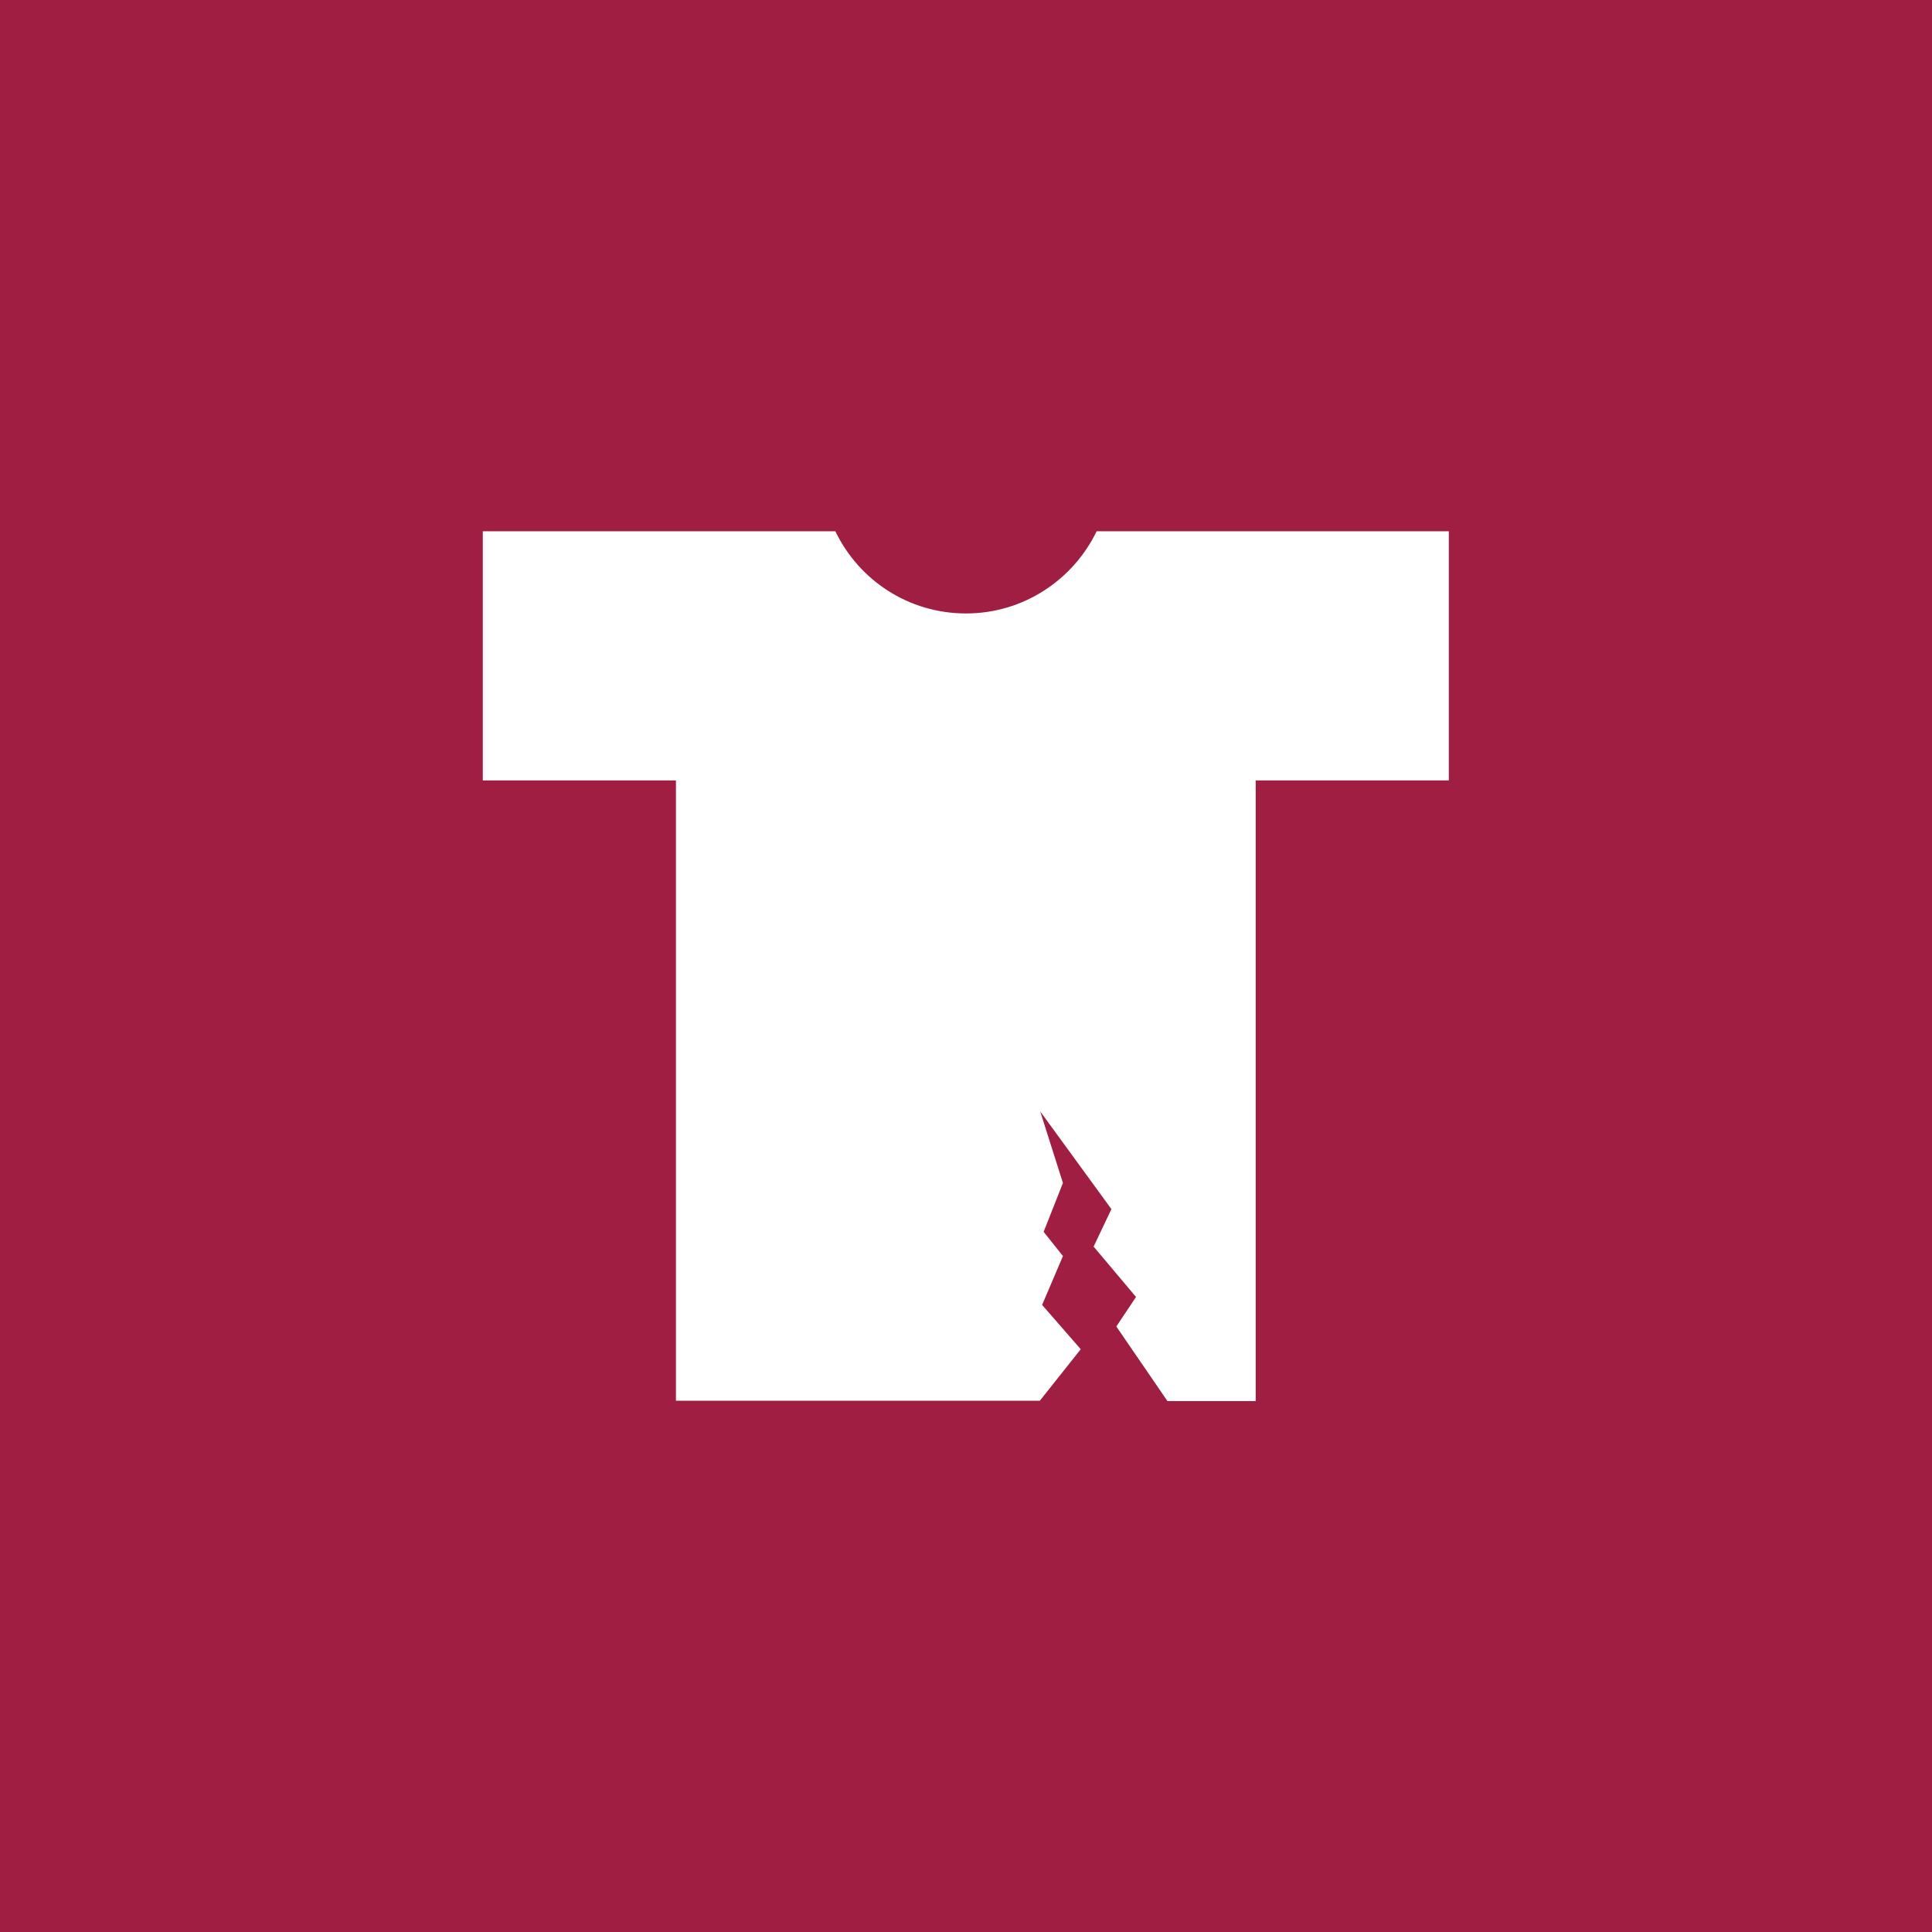
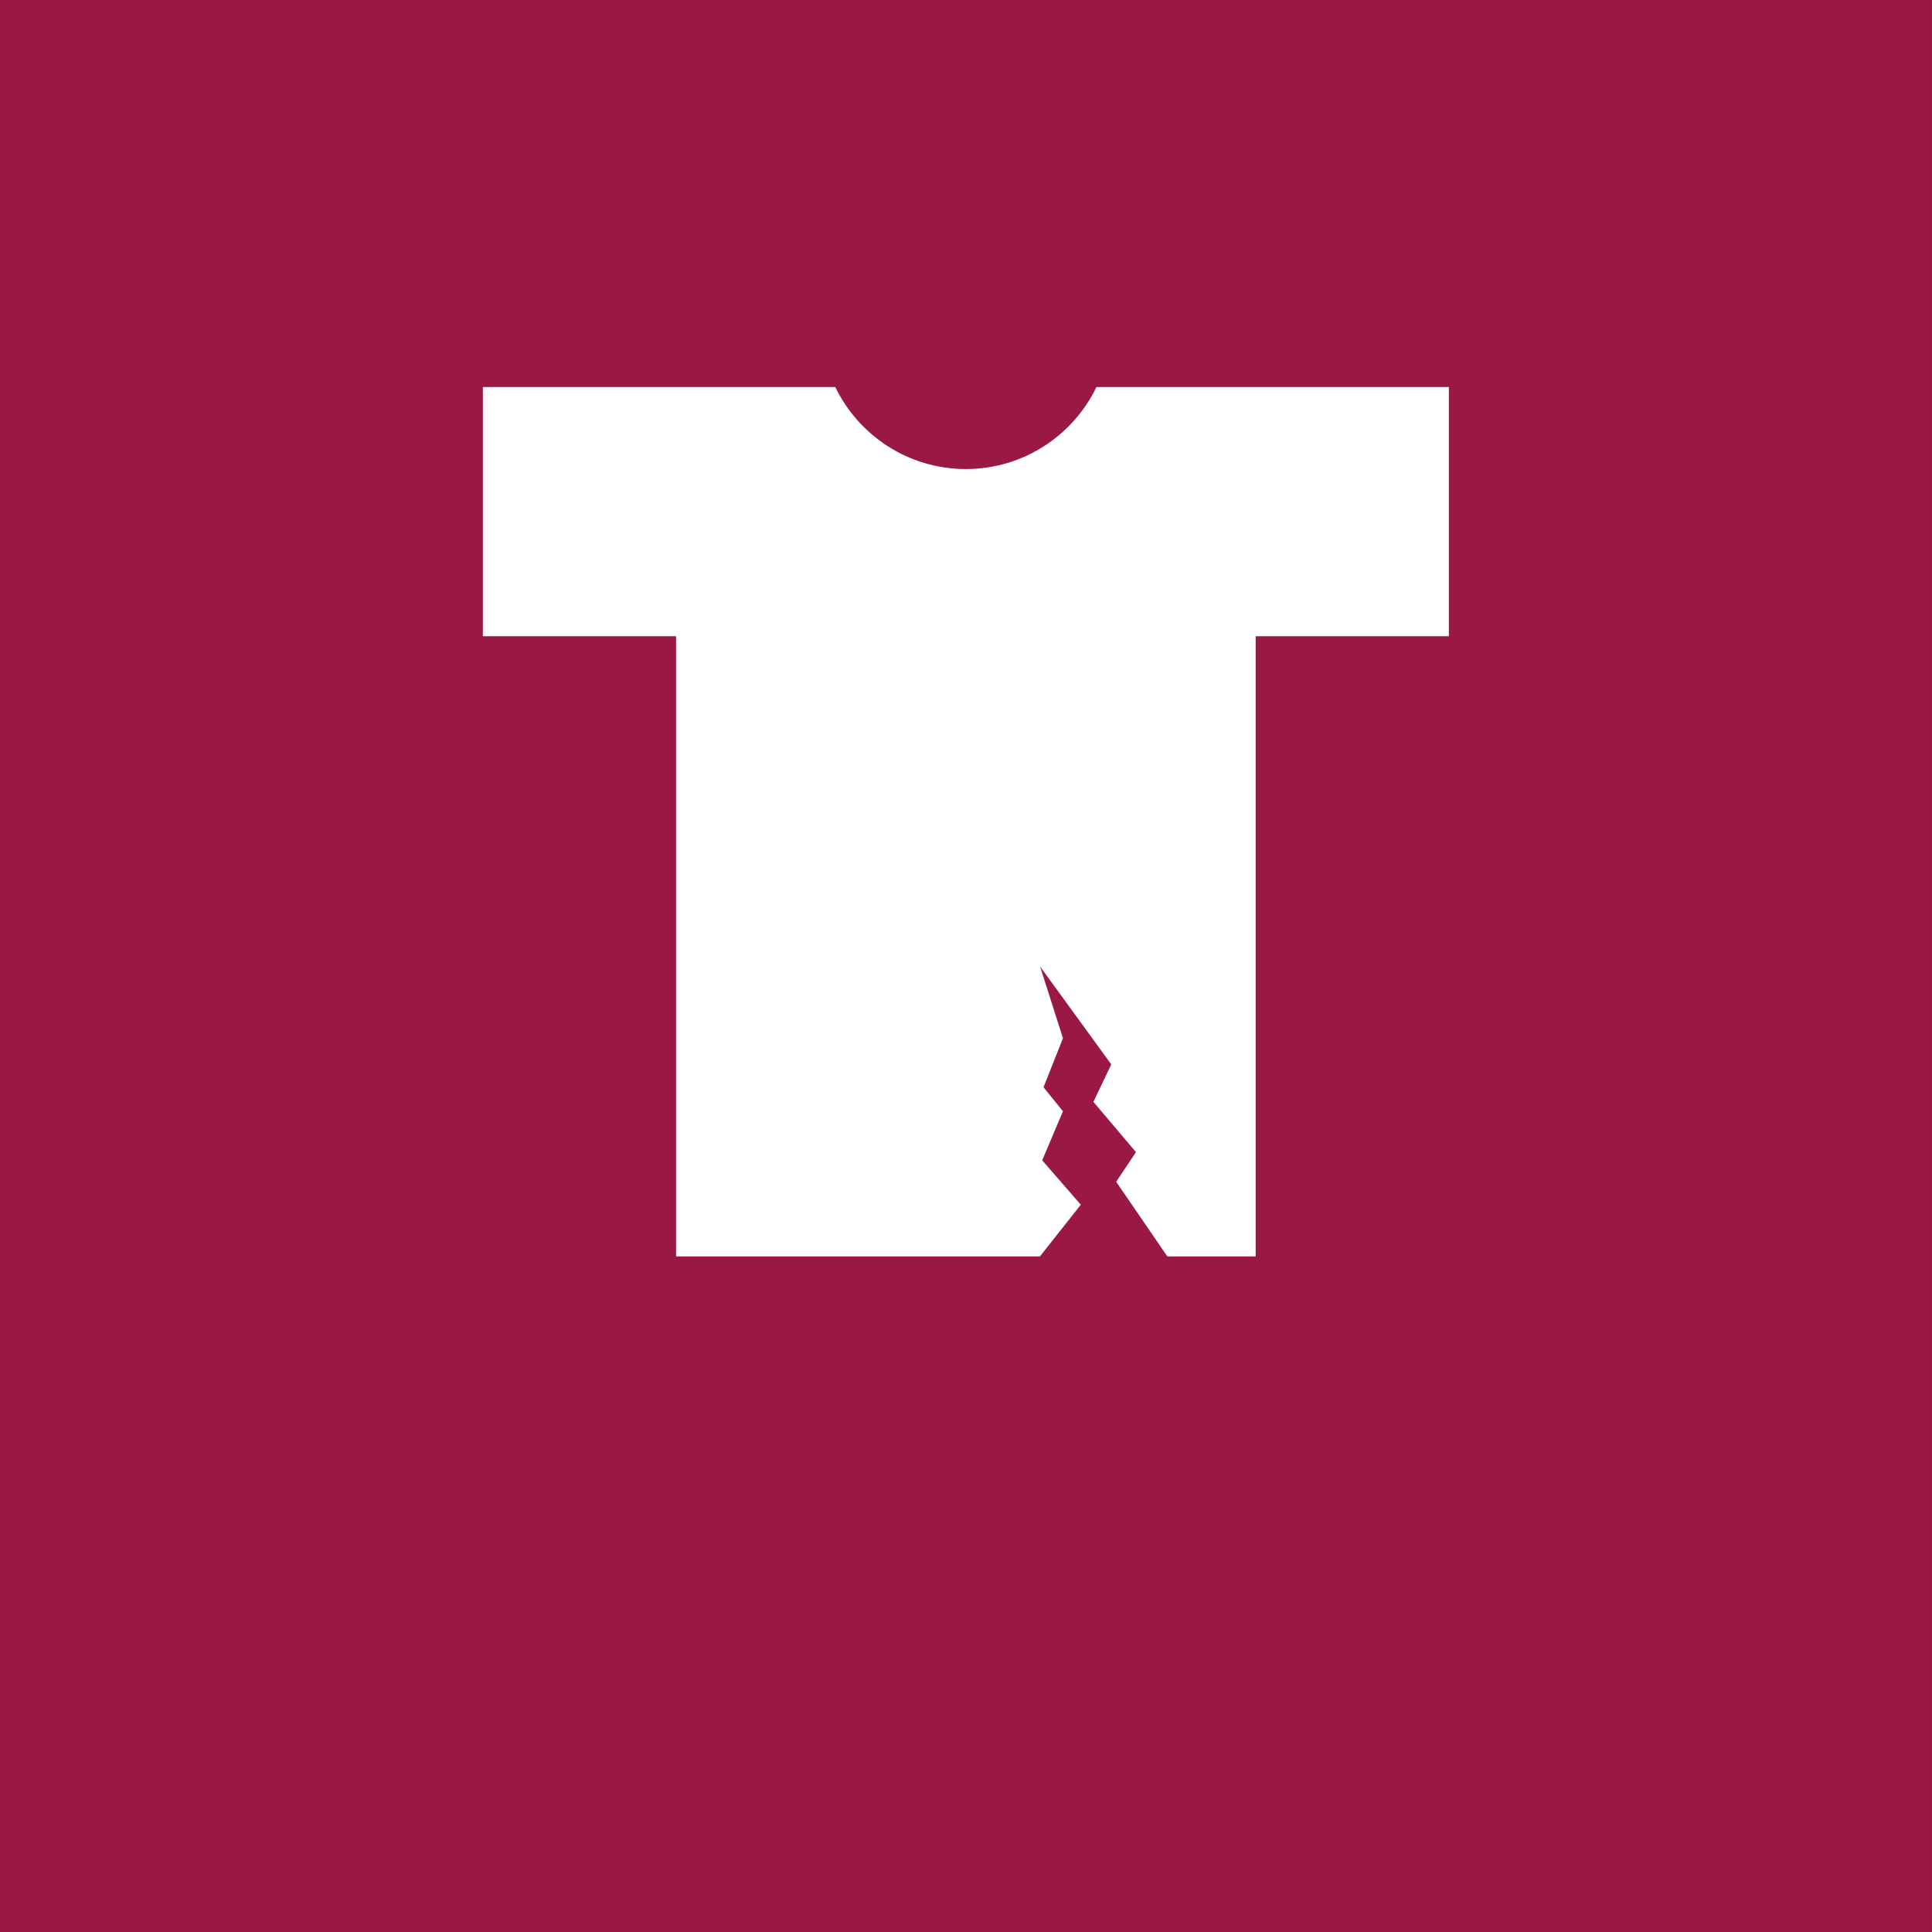
- <svg xmlns="http://www.w3.org/2000/svg" version="1.1" x="0px" y="0px" width="510.2px" height="510.2px" viewBox="0 0 510.2 510.2" style="enable-background:new 0 0 510.2 510.2;" xml:space="preserve">
-   <style type="text/css">
- 	.st0{fill:#A01E41;}
- 	.st1{display:none;}
- 	.st2{display:inline;fill:#FFFFFF;}
- 	.st3{fill:#FFFFFF;}
- </style>
-   <g id="baggrund">
-     <g>
-       <rect x="0" y="0" class="st0" width="510.2" height="510.2" />
+ <svg xmlns="http://www.w3.org/2000/svg" version="1.1" id="svg2" width="680.32" height="680.32" viewBox="0 0 680.32 680.32">
+   <defs id="defs6" />
+   <g id="g8" transform="matrix(1.333333,0,0,-1.333333,0,680.32)">
+     <g id="g10" transform="scale(0.1)">
+       <path d="M 5102.36,0 H 0 V 5102.36 H 5102.36 V 0" style="fill:#9a1844;fill-opacity:1;fill-rule:nonzero;stroke:none" id="path12" />
+       <path d="m 2895.74,4080.33 c -61.83,-128.2 -193.03,-216.66 -344.89,-216.66 -151.86,0 -283.06,88.46 -344.88,216.66 H 1275.26 V 3422.12 H 1785.5 V 1784.26 h 960.98 l 107.91,136.5 -101.96,117.28 54.84,129.45 -51.33,63.56 51.33,129.35 -60.32,189.31 187.91,-258.37 -47.17,-98.88 112.4,-132.81 -52.22,-78.33 135.01,-197.06 h 233.33 v 1637.86 h 510.23 v 658.21 h -930.7" style="fill:#ffffff;fill-opacity:1;fill-rule:nonzero;stroke:none" id="path40" />
    </g>
  </g>
-   <g id="fraktion" class="st1">
-     <path class="st2" d="M72.5,420.1v36.7h-6.5v-36.7h-9.8v-6.1h26.1v6.1H72.5z" />
-     <path class="st2" d="M113.1,420.1H96v10.3h16.6v6.1H96v14.3h17.1v6.1H89.5v-42.7h23.6V420.1z" />
-     <path class="st2" d="M127,431.1l16.6-17.1h8.6l-19.3,19.4l19.4,23.4h-8.6l-15.4-19l-1.3,1.3v17.7h-6.5v-42.7h6.5V431.1z" />
-     <path class="st2" d="M180.7,420.4l-5.2,3.1c-1-1.7-1.9-2.8-2.8-3.3c-0.9-0.6-2.1-0.9-3.6-0.9c-1.8,0-3.3,0.5-4.5,1.5   c-1.2,1-1.8,2.3-1.8,3.8c0,2.1,1.6,3.8,4.7,5l4.3,1.7c3.5,1.4,6,3.1,7.6,5.1c1.6,2,2.4,4.5,2.4,7.4c0,3.9-1.3,7.2-3.9,9.8   c-2.6,2.6-5.9,3.9-9.8,3.9c-3.7,0-6.8-1.1-9.2-3.3c-2.4-2.2-3.9-5.3-4.5-9.3l6.5-1.4c0.3,2.5,0.8,4.2,1.6,5.2   c1.3,1.8,3.3,2.8,5.8,2.8c2,0,3.7-0.7,5-2c1.3-1.3,2-3.1,2-5.1c0-0.8-0.1-1.6-0.3-2.3c-0.2-0.7-0.6-1.3-1.1-1.9   c-0.5-0.6-1.1-1.1-1.9-1.6c-0.8-0.5-1.7-1-2.8-1.5l-4.1-1.7c-5.9-2.5-8.8-6.1-8.8-10.8c0-3.2,1.2-5.9,3.7-8.1   c2.5-2.2,5.5-3.3,9.2-3.3C174,413.2,177.9,415.6,180.7,420.4z" />
-     <path class="st2" d="M202.5,420.1v36.7h-6.5v-36.7h-9.8v-6.1h26.1v6.1H202.5z" />
-     <path class="st2" d="M226.7,414.1v42.7h-6.5v-42.7H226.7z" />
-     <path class="st2" d="M240.9,414.1v36.7h12.6v6.1h-19v-42.7H240.9z" />
-     <path class="st2" d="M288.3,446.4H270l-4.8,10.4h-6.9l21.2-45.4l20.4,45.4h-7.1L288.3,446.4z M285.7,440.4l-6.3-14.5l-6.6,14.5   H285.7z" />
-     <path class="st2" d="M326.6,420.1h-14.9v10.3H326v6.1h-14.4v20.3h-6.5v-42.7h21.3V420.1z" />
-     <path class="st2" d="M355.4,420.1h-14.9v10.3h14.4v6.1h-14.4v20.3H334v-42.7h21.3V420.1z" />
-     <path class="st2" d="M384.2,446.4h-18.3l-4.8,10.4h-6.9l21.2-45.4l20.4,45.4h-7.1L384.2,446.4z M381.6,440.4l-6.3-14.5l-6.6,14.5   H381.6z" />
-     <path class="st2" d="M408.5,414.1v36.7h12.6v6.1h-19v-42.7H408.5z" />
-     <path class="st2" d="M428.1,456.8v-42.7h9c4.3,0,7.7,0.4,10.2,1.3c2.7,0.8,5.1,2.2,7.3,4.2c4.4,4,6.6,9.3,6.6,15.9   c0,6.6-2.3,11.9-6.9,15.9c-2.3,2-4.7,3.4-7.3,4.2c-2.4,0.8-5.7,1.2-10,1.2H428.1z M434.5,450.7h2.9c2.9,0,5.3-0.3,7.2-0.9   c1.9-0.6,3.7-1.7,5.2-3.1c3.2-2.9,4.8-6.7,4.8-11.3c0-4.7-1.6-8.5-4.7-11.4c-2.8-2.6-7-3.9-12.5-3.9h-2.9V450.7z" />
-   </g>
-   <g id="ikon">
-     <g>
-       <g>
-         <g>
-           <path class="st3" d="M289.6,140.3c-6.2,12.8-19.3,21.7-34.5,21.7s-28.3-8.8-34.5-21.7h-93.1v65.8h51v163.8h96.1l10.8-13.6      l-10.2-11.7l5.5-12.9l-5.1-6.4l5.1-12.9l-6-18.9l18.8,25.8l-4.7,9.9l11.2,13.3l-5.2,7.8l13.5,19.7h23.3V206.1h51v-65.8H289.6z" />
-         </g>
-       </g>
-     </g>
-     <g>
- 	</g>
-     <g>
- 	</g>
-     <g>
- 	</g>
-     <g>
- 	</g>
-     <g>
- 	</g>
-     <g>
- 	</g>
-   </g>
</svg>
